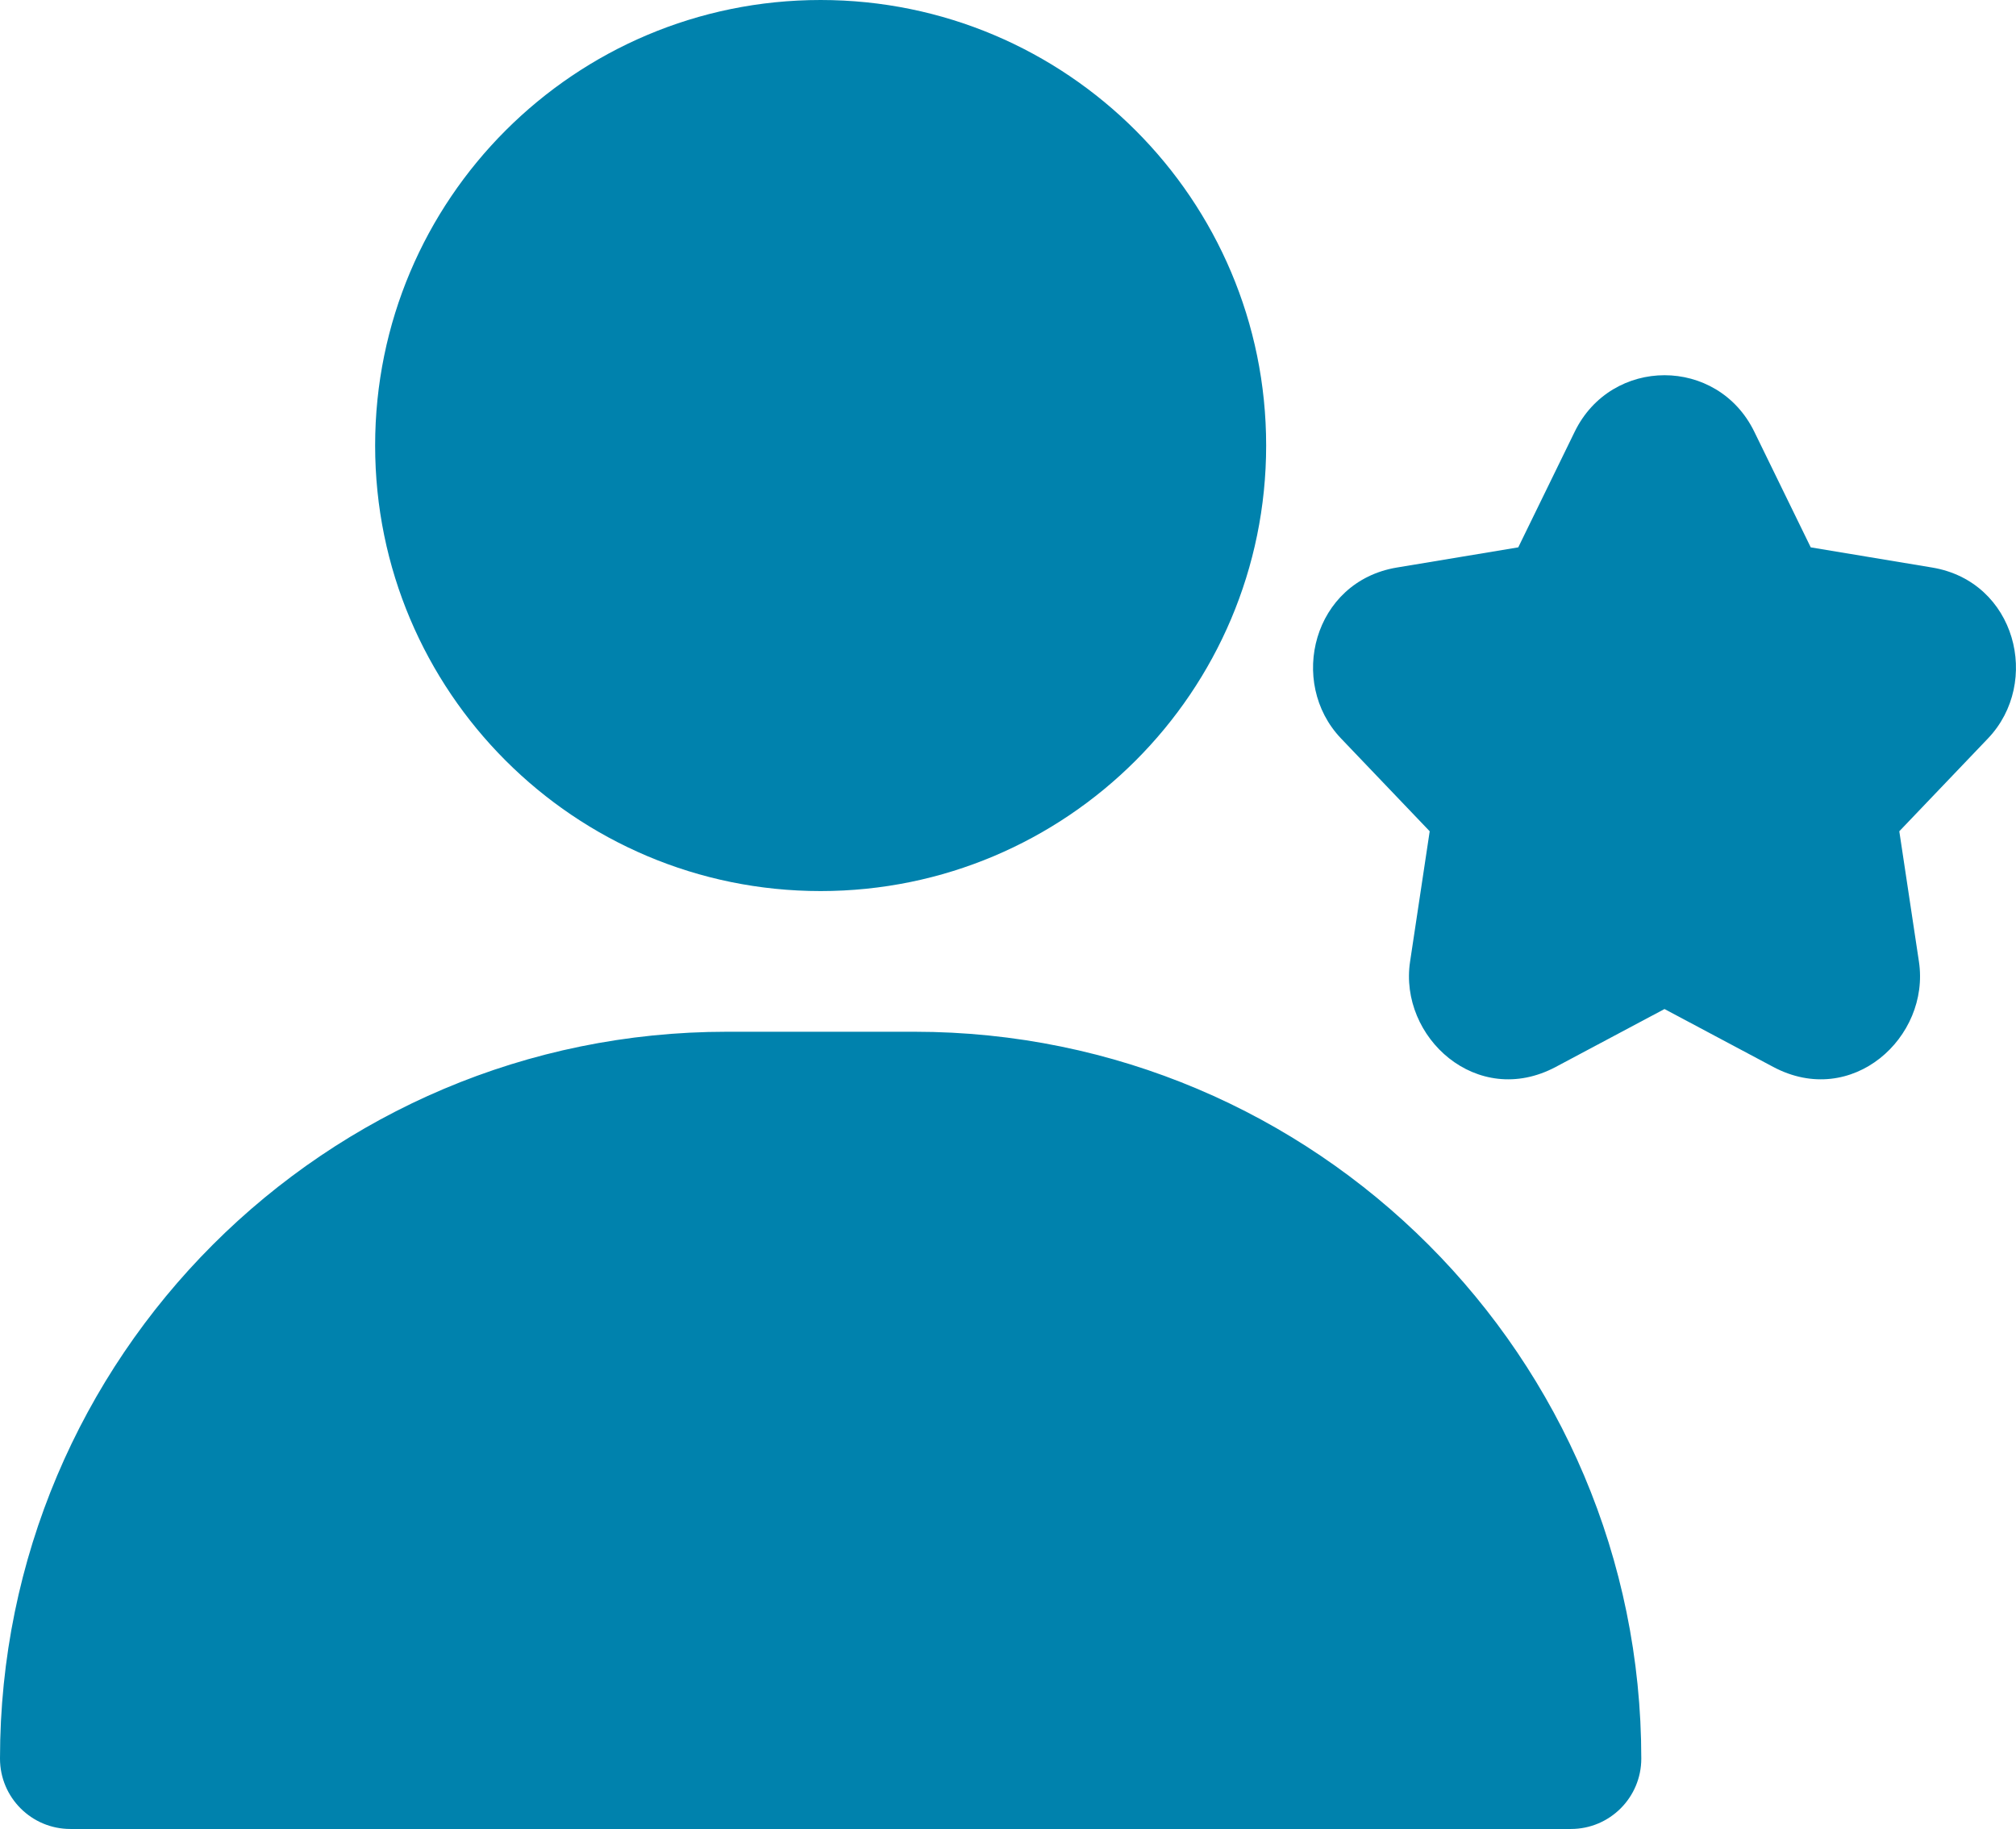
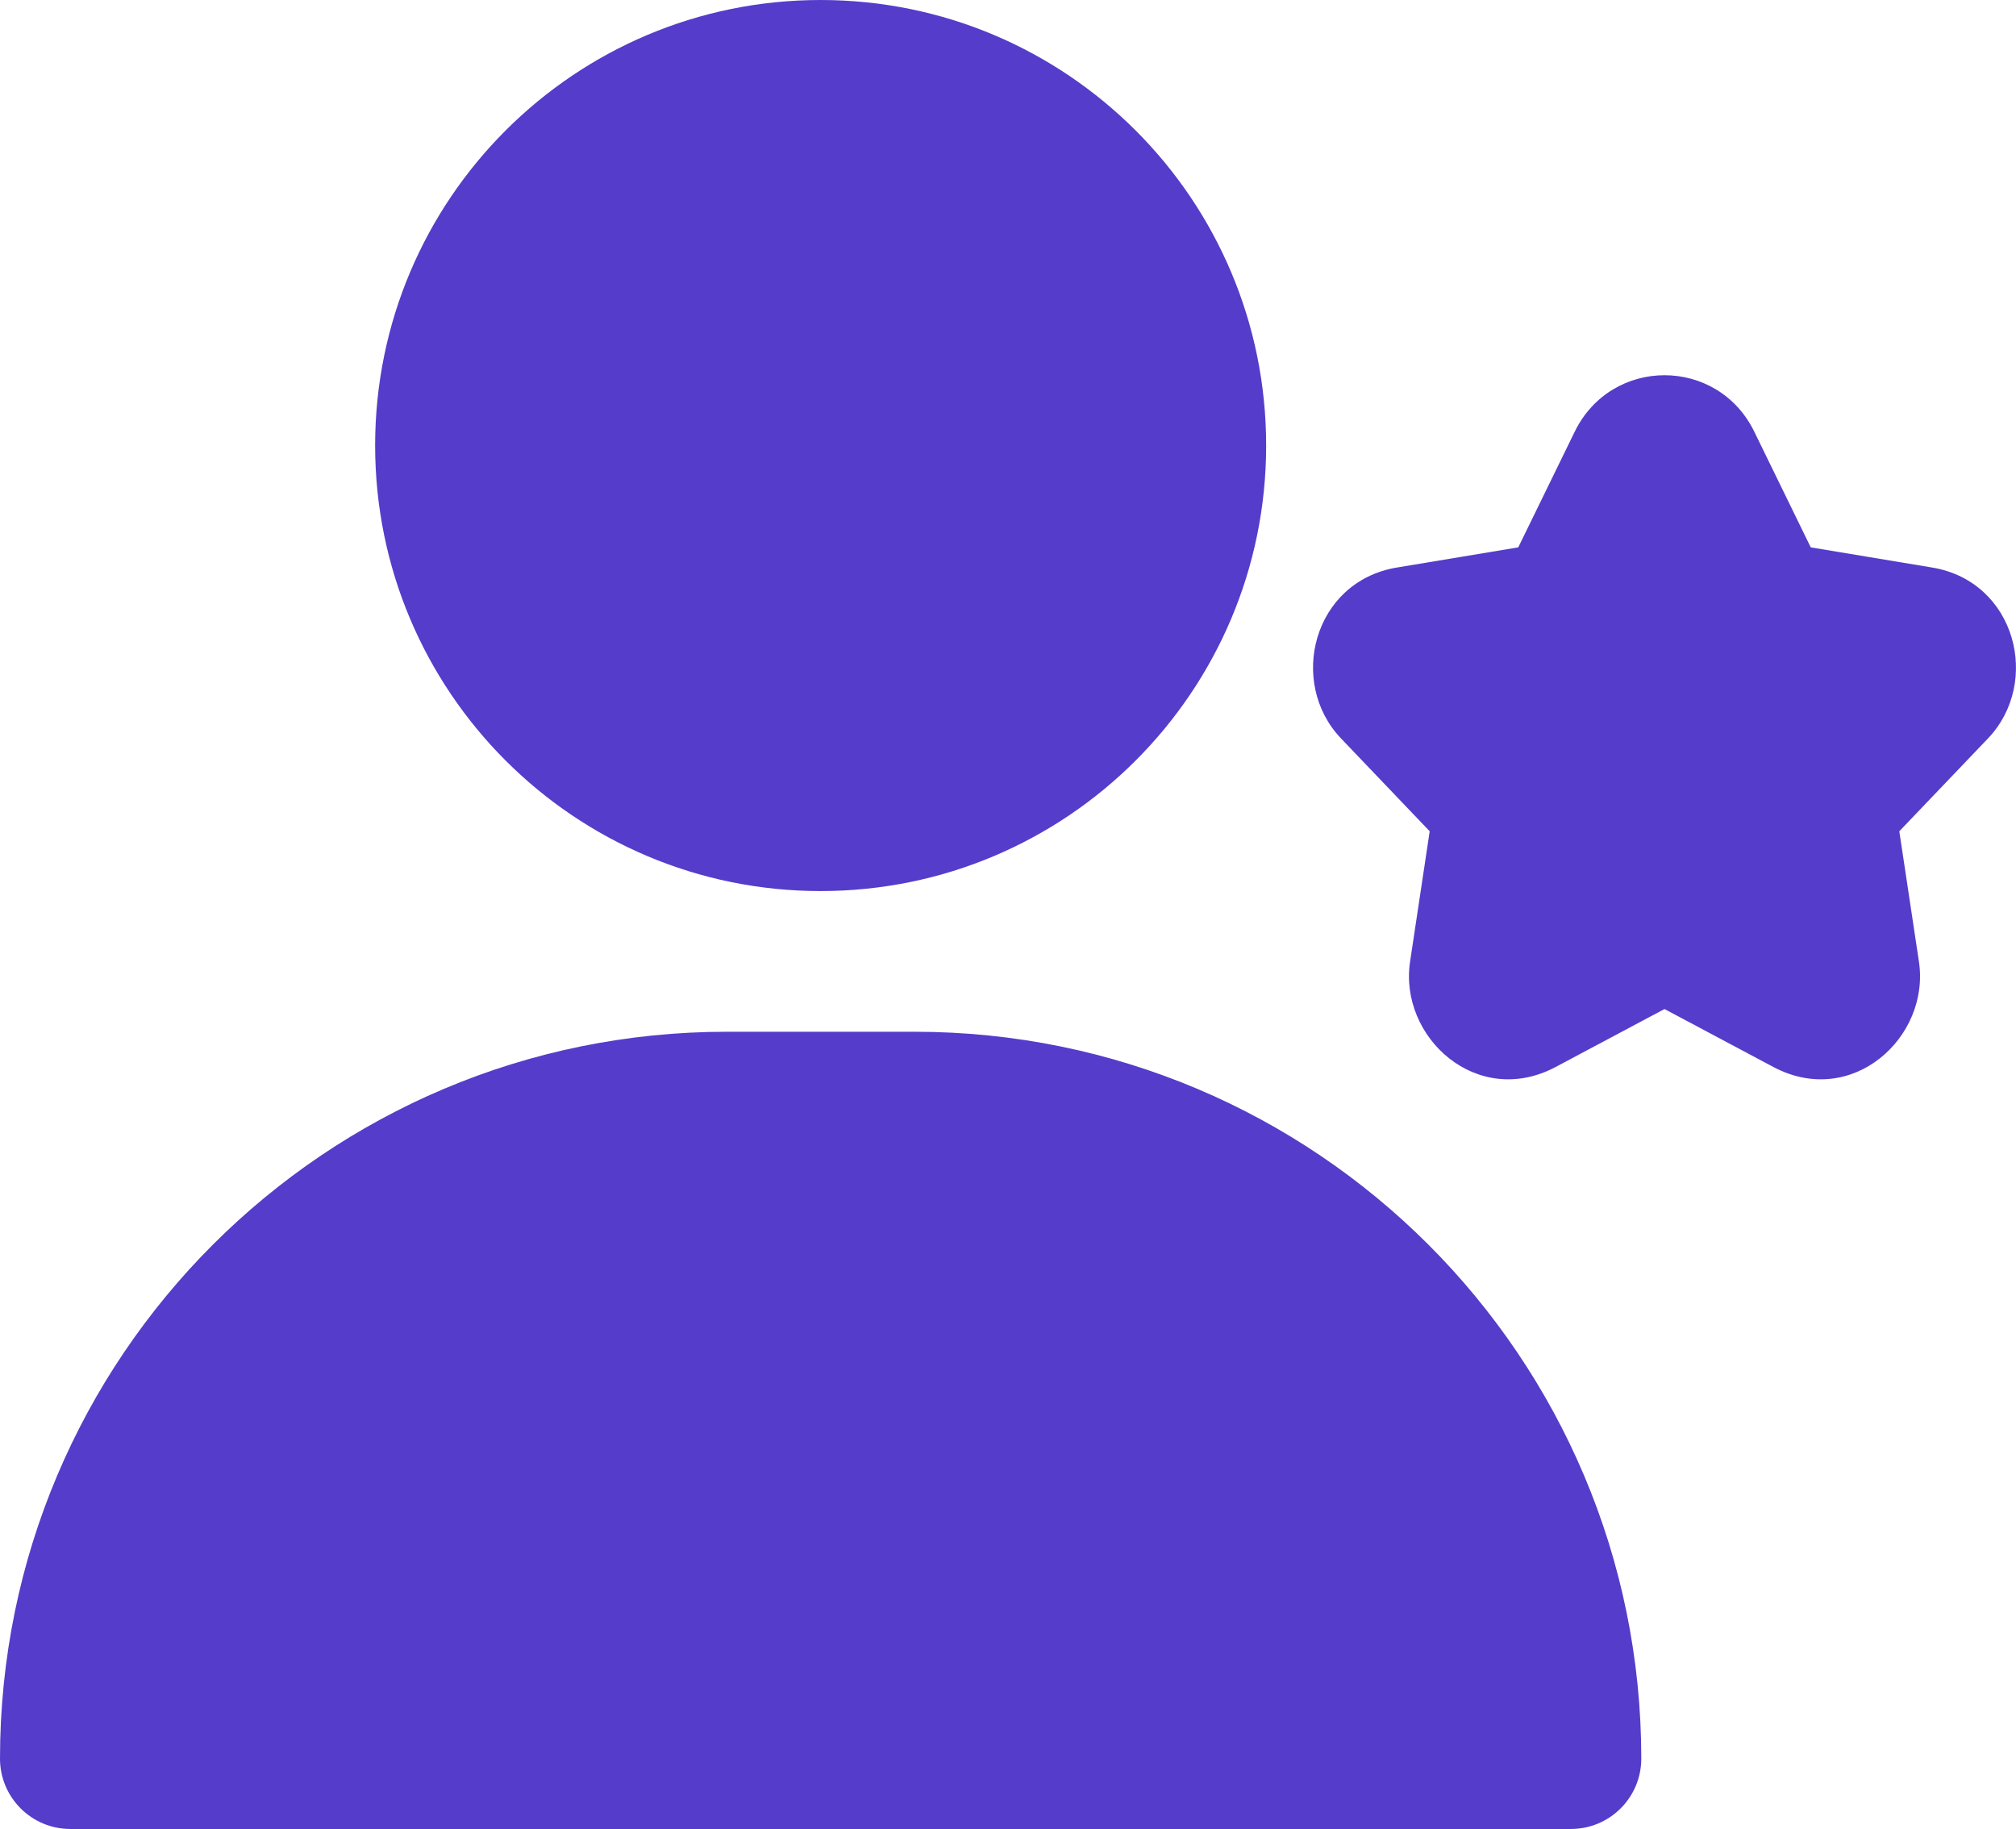
<svg xmlns="http://www.w3.org/2000/svg" preserveAspectRatio="none" overflow="visible" style="display: block;" width="28.66" height="26" viewBox="0 0 28.66 26" fill="none">
  <g id="elements">
-     <path id="Icon" d="M13 14.667C18.707 14.667 23.333 19.293 23.333 25C23.333 25.552 22.885 26 22.333 26H1C0.448 26 1.61115e-07 25.552 0 25C0 19.293 4.626 14.667 10.333 14.667H13ZM22.386 6.138C22.909 5.066 24.418 5.066 24.94 6.138L25.742 7.781L27.469 8.068C28.659 8.267 29.021 9.701 28.262 10.497L27.001 11.817L27.28 13.67C27.442 14.743 26.33 15.763 25.209 15.167L23.663 14.344L22.117 15.167C20.997 15.763 19.884 14.743 20.046 13.67L20.325 11.817L19.064 10.497C18.305 9.701 18.667 8.267 19.857 8.068L21.584 7.781L22.386 6.138ZM11.666 0C15.164 0 18 2.835 18 6.333C18 9.831 15.164 12.667 11.666 12.667C8.168 12.667 5.333 9.831 5.333 6.333C5.333 2.835 8.168 0 11.666 0Z" fill="#0082AD" />
+     <path id="Icon" d="M13 14.667C18.707 14.667 23.333 19.293 23.333 25C23.333 25.552 22.885 26 22.333 26H1C0.448 26 1.61115e-07 25.552 0 25C0 19.293 4.626 14.667 10.333 14.667H13ZM22.386 6.138C22.909 5.066 24.418 5.066 24.94 6.138L25.742 7.781L27.469 8.068C28.659 8.267 29.021 9.701 28.262 10.497L27.001 11.817L27.28 13.67C27.442 14.743 26.33 15.763 25.209 15.167L23.663 14.344L22.117 15.167C20.997 15.763 19.884 14.743 20.046 13.67L20.325 11.817L19.064 10.497C18.305 9.701 18.667 8.267 19.857 8.068L21.584 7.781L22.386 6.138ZM11.666 0C15.164 0 18 2.835 18 6.333C18 9.831 15.164 12.667 11.666 12.667C8.168 12.667 5.333 9.831 5.333 6.333C5.333 2.835 8.168 0 11.666 0Z" fill="#563CCA" />
  </g>
</svg>
